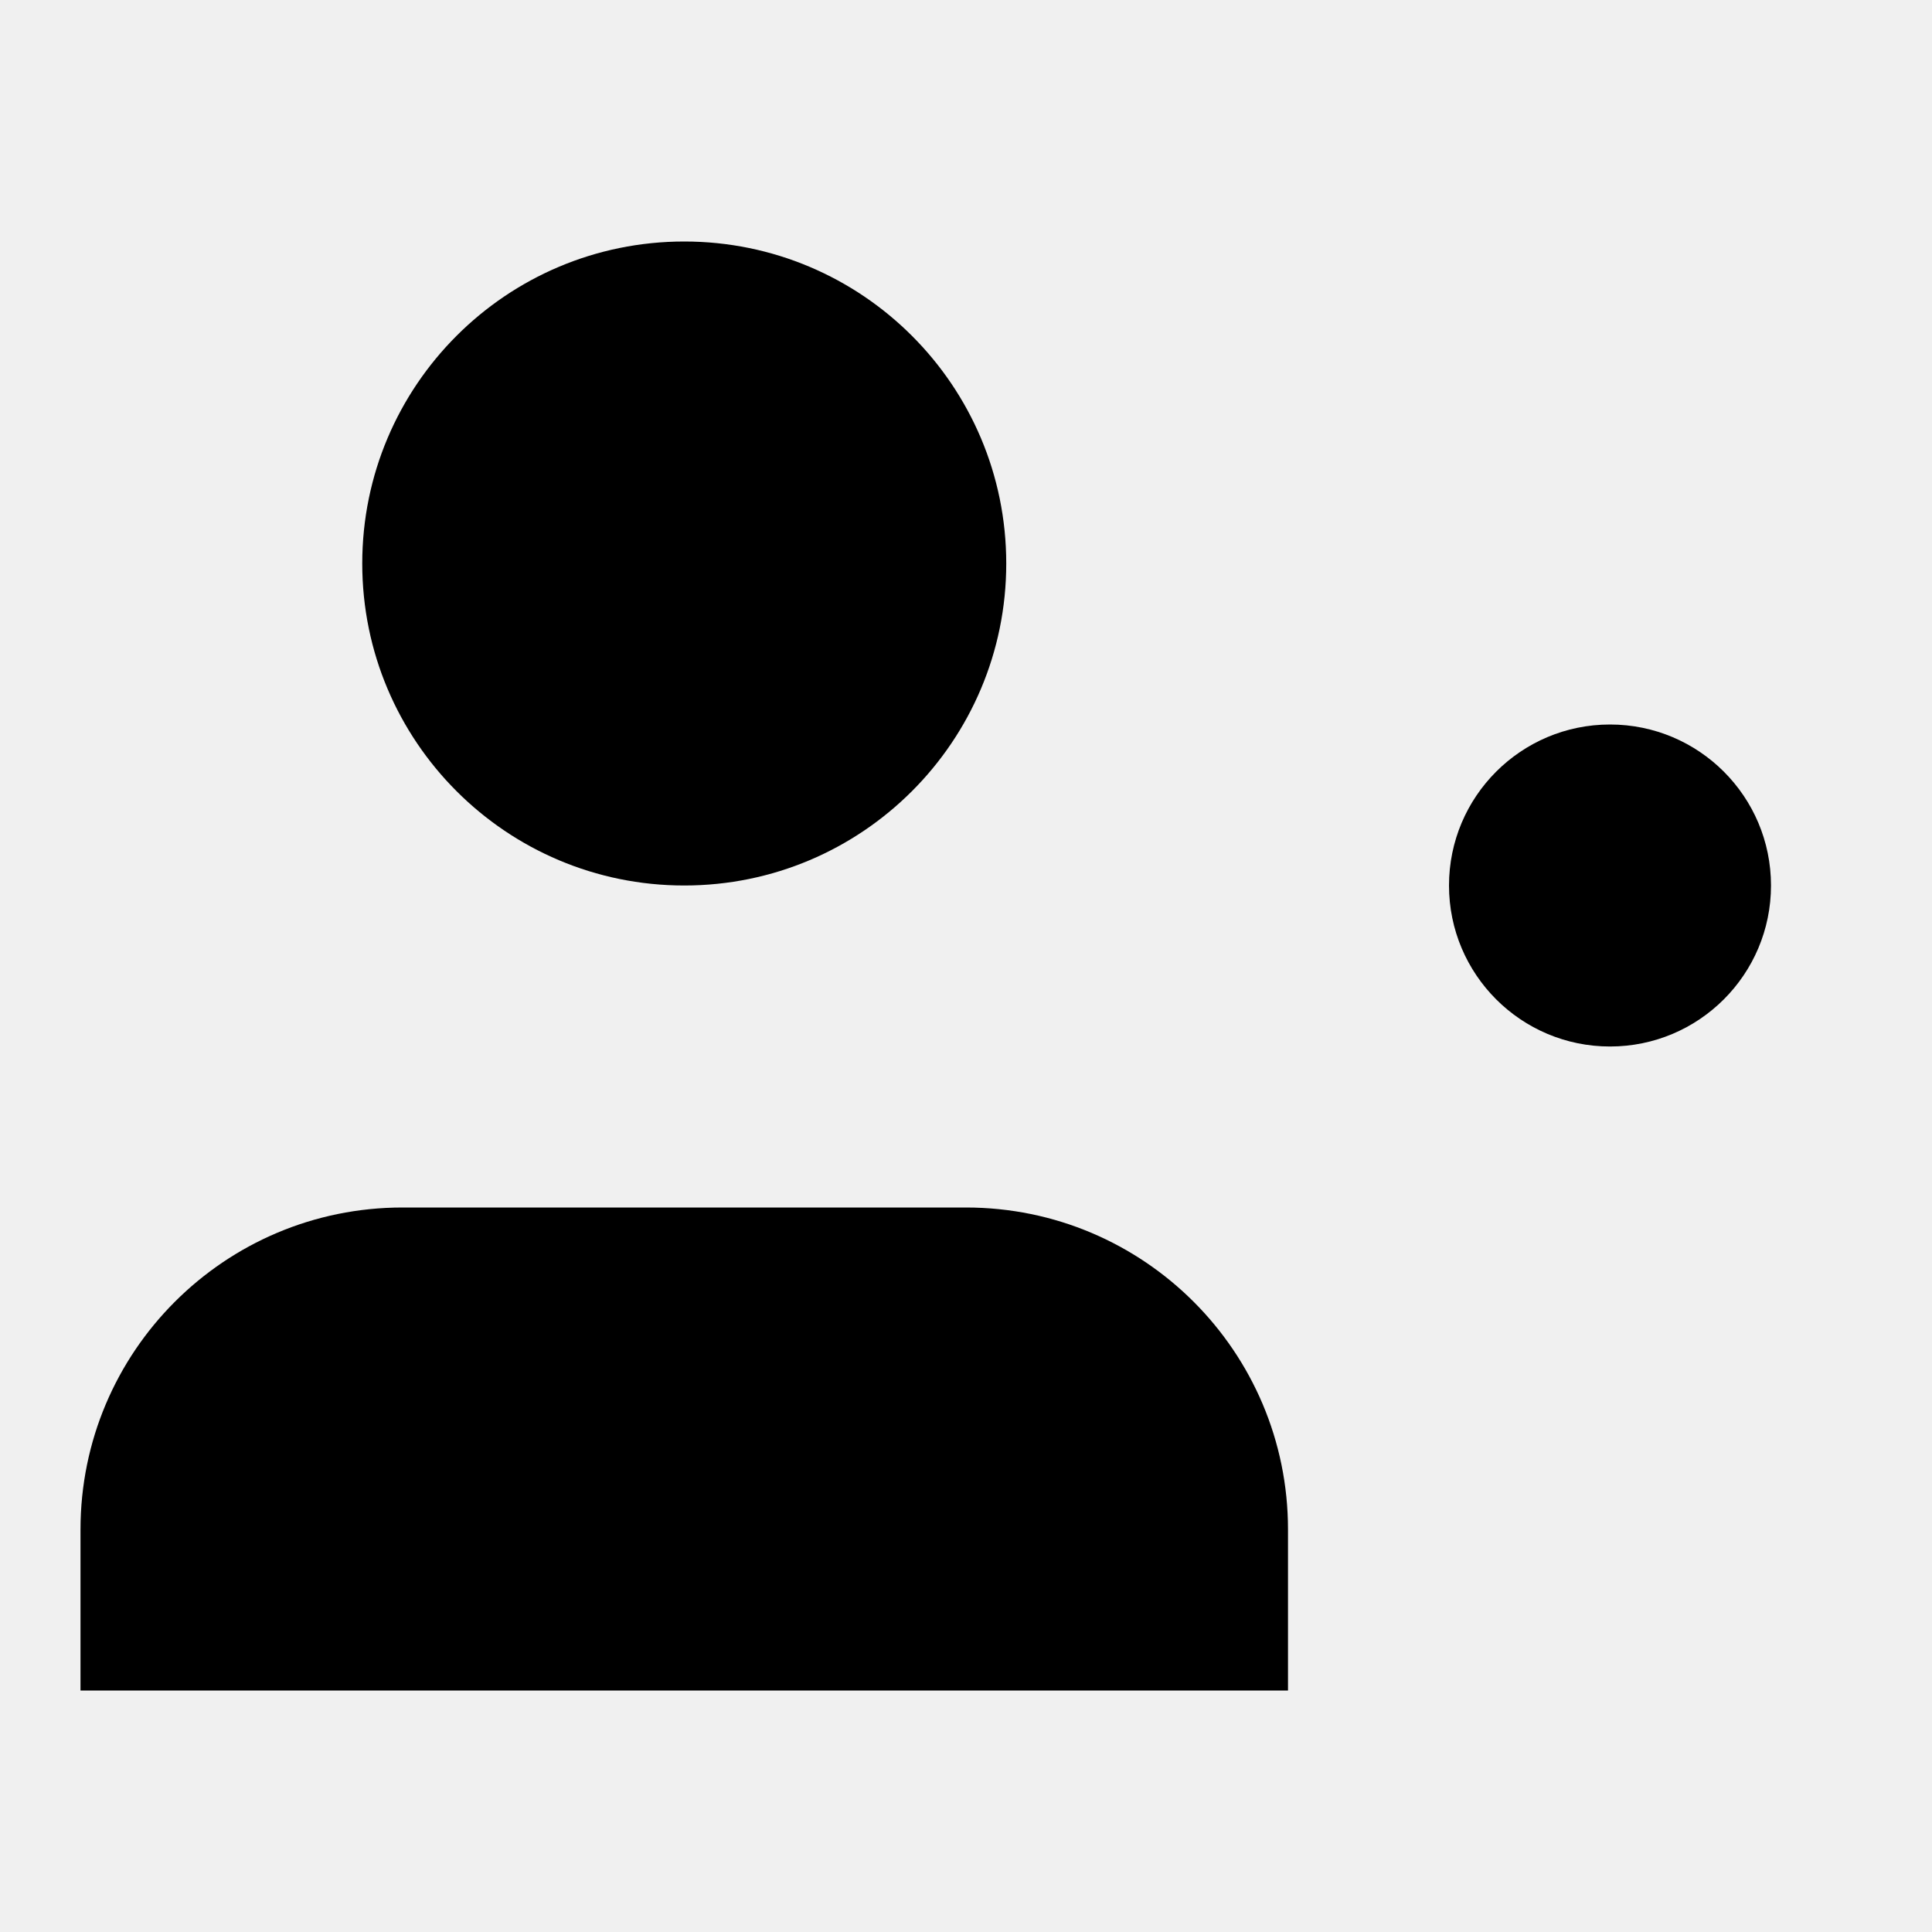
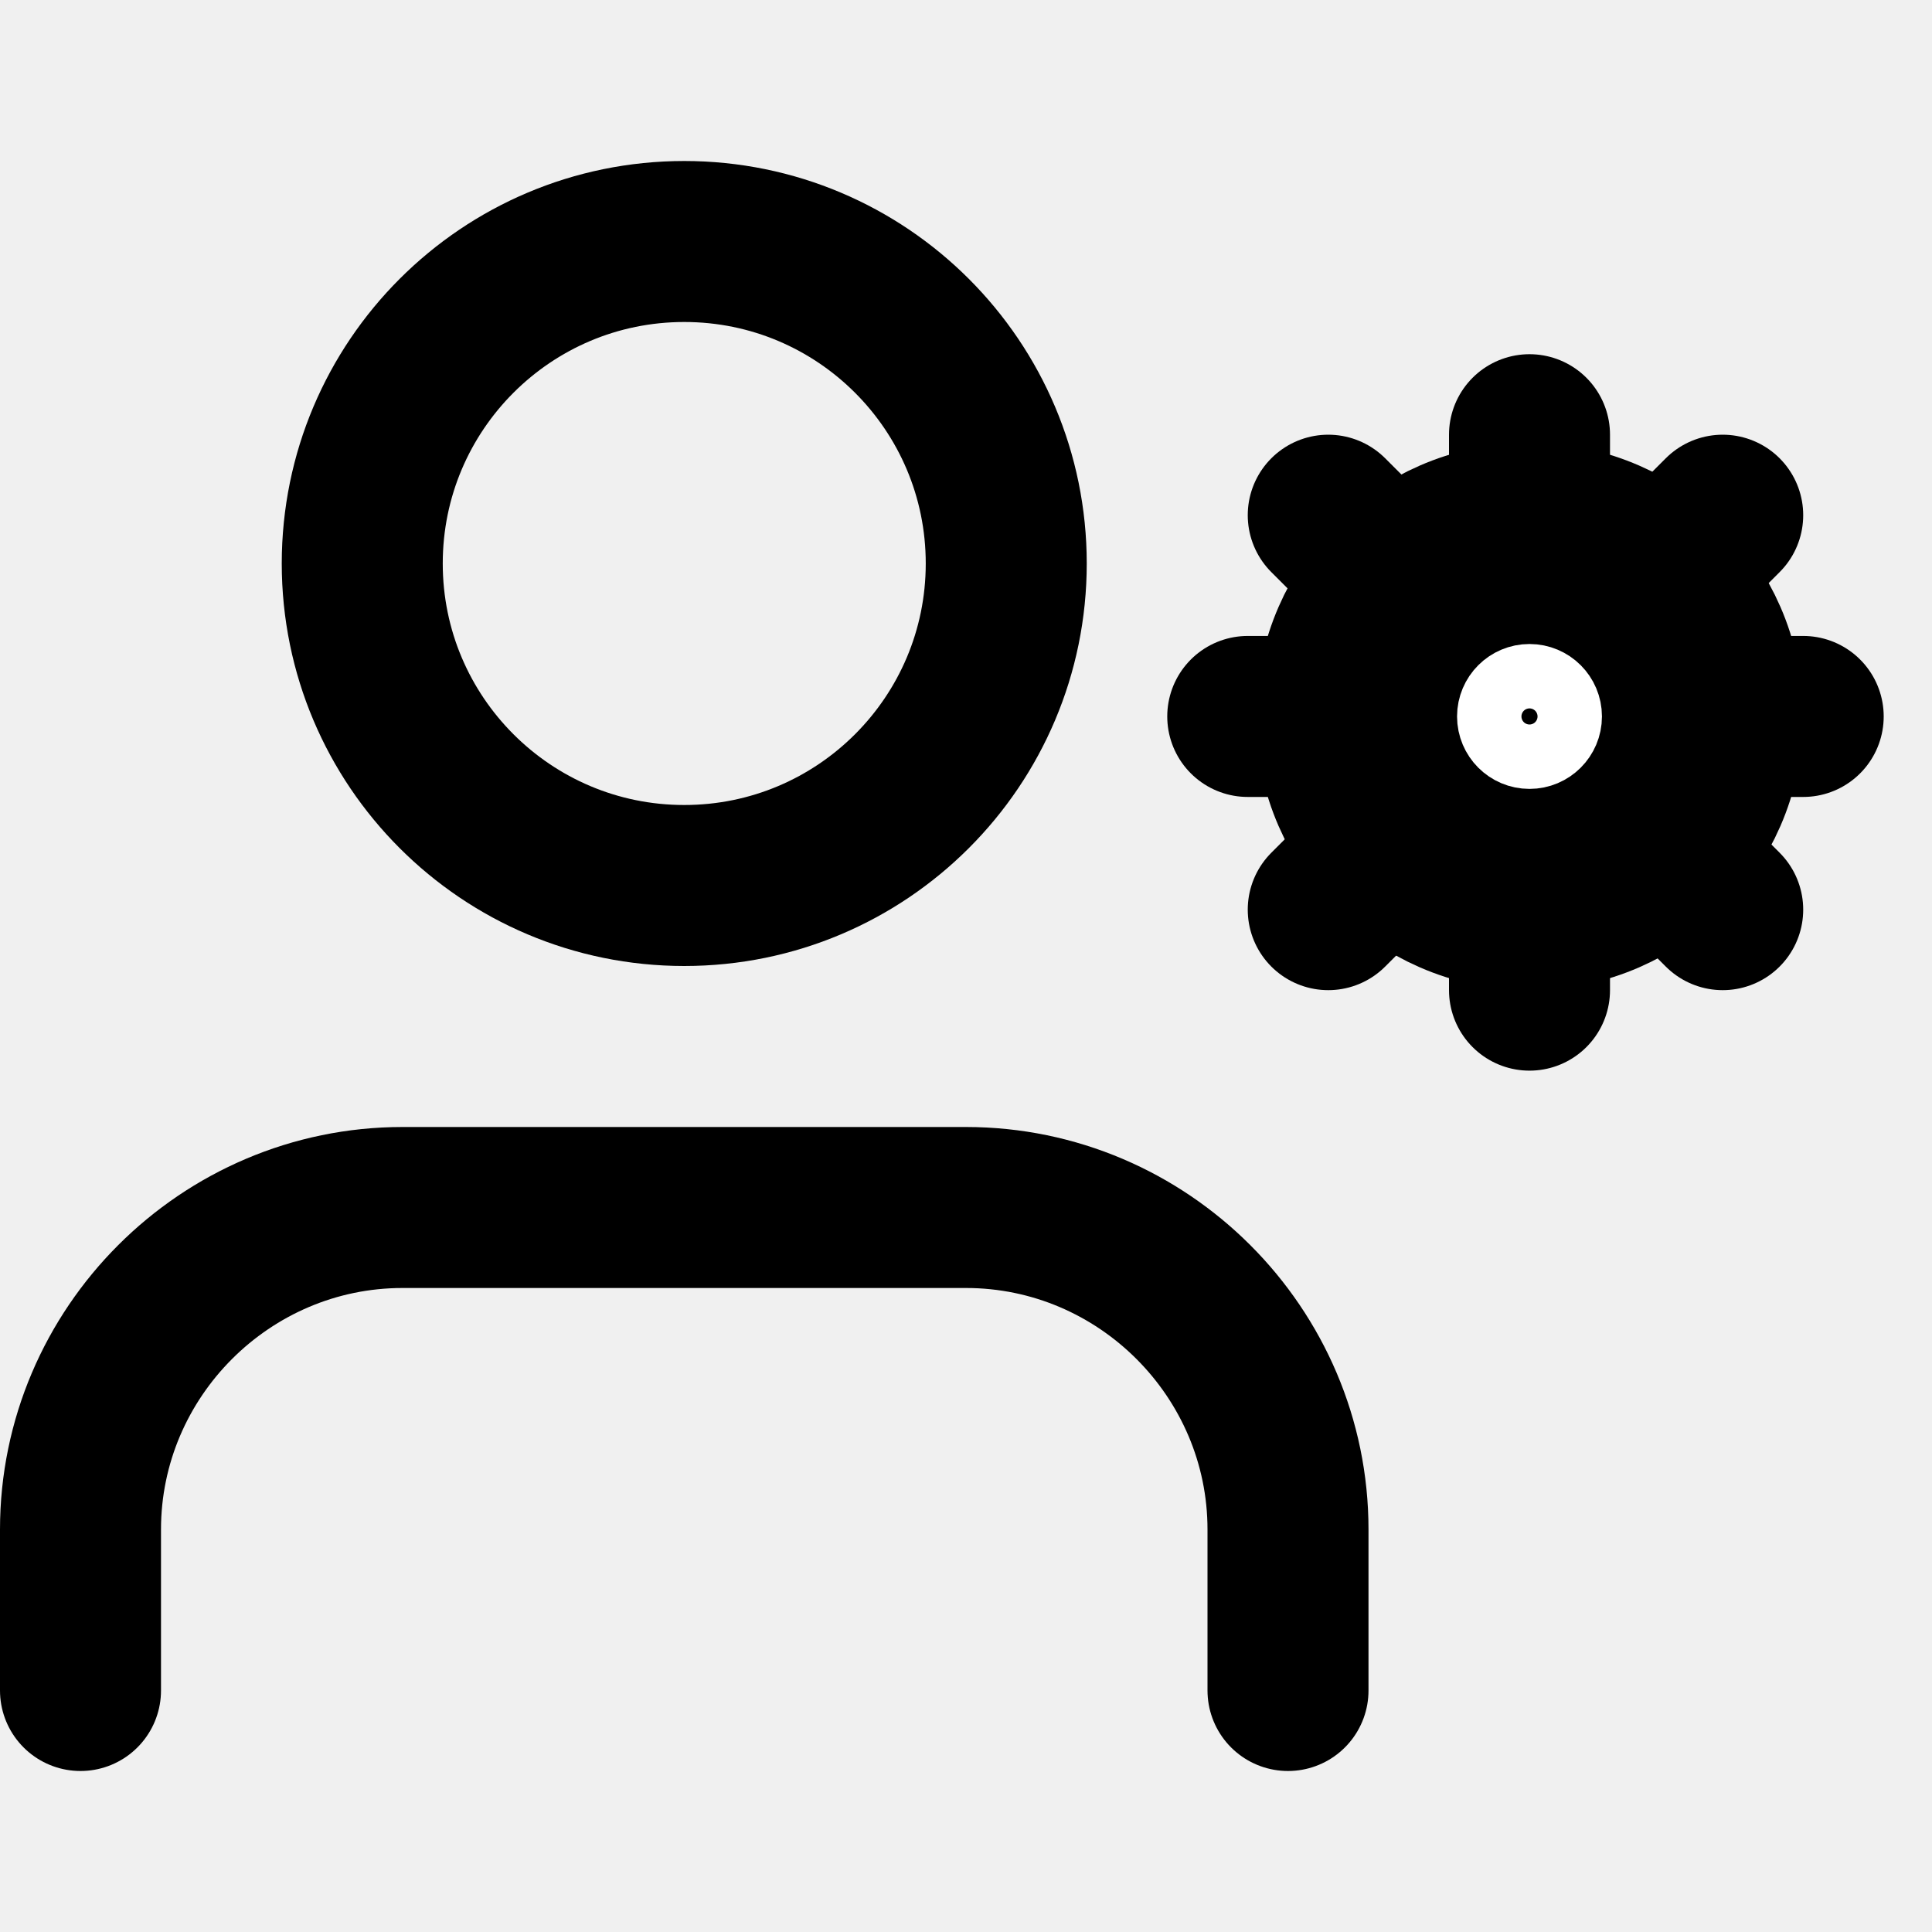
- <svg xmlns="http://www.w3.org/2000/svg" stroke-linecap="round" stroke-linejoin="round" stroke-width="2" viewBox="0 0 24 24">
-   <path d="M16 21v-2a4 4 0 0 0-4-4H5a4 4 0 0 0-4 4v2" />
-   <circle cx="8.5" cy="7" r="4" />
-   <circle cx="20" cy="11" r="2" />
-   <path d="M22 11h1m-6 0h1m3 1.7.9.5m-3.8-4.4.9.5m2 0 .9-.5m-3.8 4.4.9-.5m1 .3v1m0-6v1" />
+ <svg xmlns="http://www.w3.org/2000/svg" id="Layer_1" version="1.1" viewBox="0 0 24 24">
+   <defs>
+     <style>
+       .st0 {
+         stroke: #fff;
+       }
+ 
+       .st0, .st1, .st2 {
+         fill: none;
+       }
+ 
+       .st0, .st2 {
+         stroke-miterlimit: 10;
+       }
+ 
+       .st1 {
+         stroke-linecap: round;
+         stroke-linejoin: round;
+       }
+ 
+       .st1, .st2 {
+         stroke: #000;
+         stroke-width: 2px;
+       }
+     </style>
+   </defs>
+   <path class="st1" d="M16,21v-2c0-2.2-1.8-4-4-4h-7c-2.2,0-4,1.8-4,4v2" />
+   <circle class="st1" cx="8.5" cy="7" r="4" />
+   <polygon class="st2" points="19 8.9 19 8.9 19 8.9 19 8.9" />
+   <path class="st2" d="M20.7,7.2c-.4-.4-1-.7-1.7-.7s-1.3.3-1.7.7c-.4.4-.7,1-.7,1.7s.3,1.3.7,1.7c.4.4,1,.7,1.7.7s1.3-.3,1.7-.7c.4-.4.7-1,.7-1.7s-.3-1.3-.7-1.7ZM19,9.4c-.2,0-.3,0-.4-.2-.1-.1-.2-.3-.2-.4s0-.3.2-.4c.1-.1.3-.2.4-.2s.3,0,.4.2c.1.1.2.2.2.4s0,.3-.2.4c-.1.1-.2.2-.4.2Z" />
+   <polygon class="st2" points="19 8.9 19 8.9 19 8.9 19 8.9" />
+   <polyline class="st1" points="19 5.4 19 6.4 19 8.3" />
+   <line class="st2" x1="19" y1="8.9" x2="19" y2="8.9" />
+   <polyline class="st1" points="19 9.4 19 11.3 19 12.3" />
+   <polyline class="st1" points="16.5 6.4 17.2 7.1 18.6 8.4" />
+   <line class="st2" x1="19" y1="8.9" x2="19" y2="8.9" />
+   <polyline class="st1" points="19.4 9.3 20.7 10.6 21.4 11.3" />
+   <polyline class="st1" points="15.5 8.9 16.5 8.9 18.4 8.9" />
+   <line class="st2" x1="19" y1="8.9" x2="19" y2="8.9" />
+   <polyline class="st1" points="19.5 8.9 21.4 8.9 22.4 8.9" />
+   <polyline class="st1" points="16.5 11.3 17.2 10.6 18.6 9.3" />
+   <line class="st2" x1="19" y1="8.9" x2="19" y2="8.9" />
+   <polyline class="st1" points="19.4 8.4 20.7 7.1 21.4 6.4" />
+   <circle class="st0" cx="19" cy="8.9" r=".4" />
</svg>
